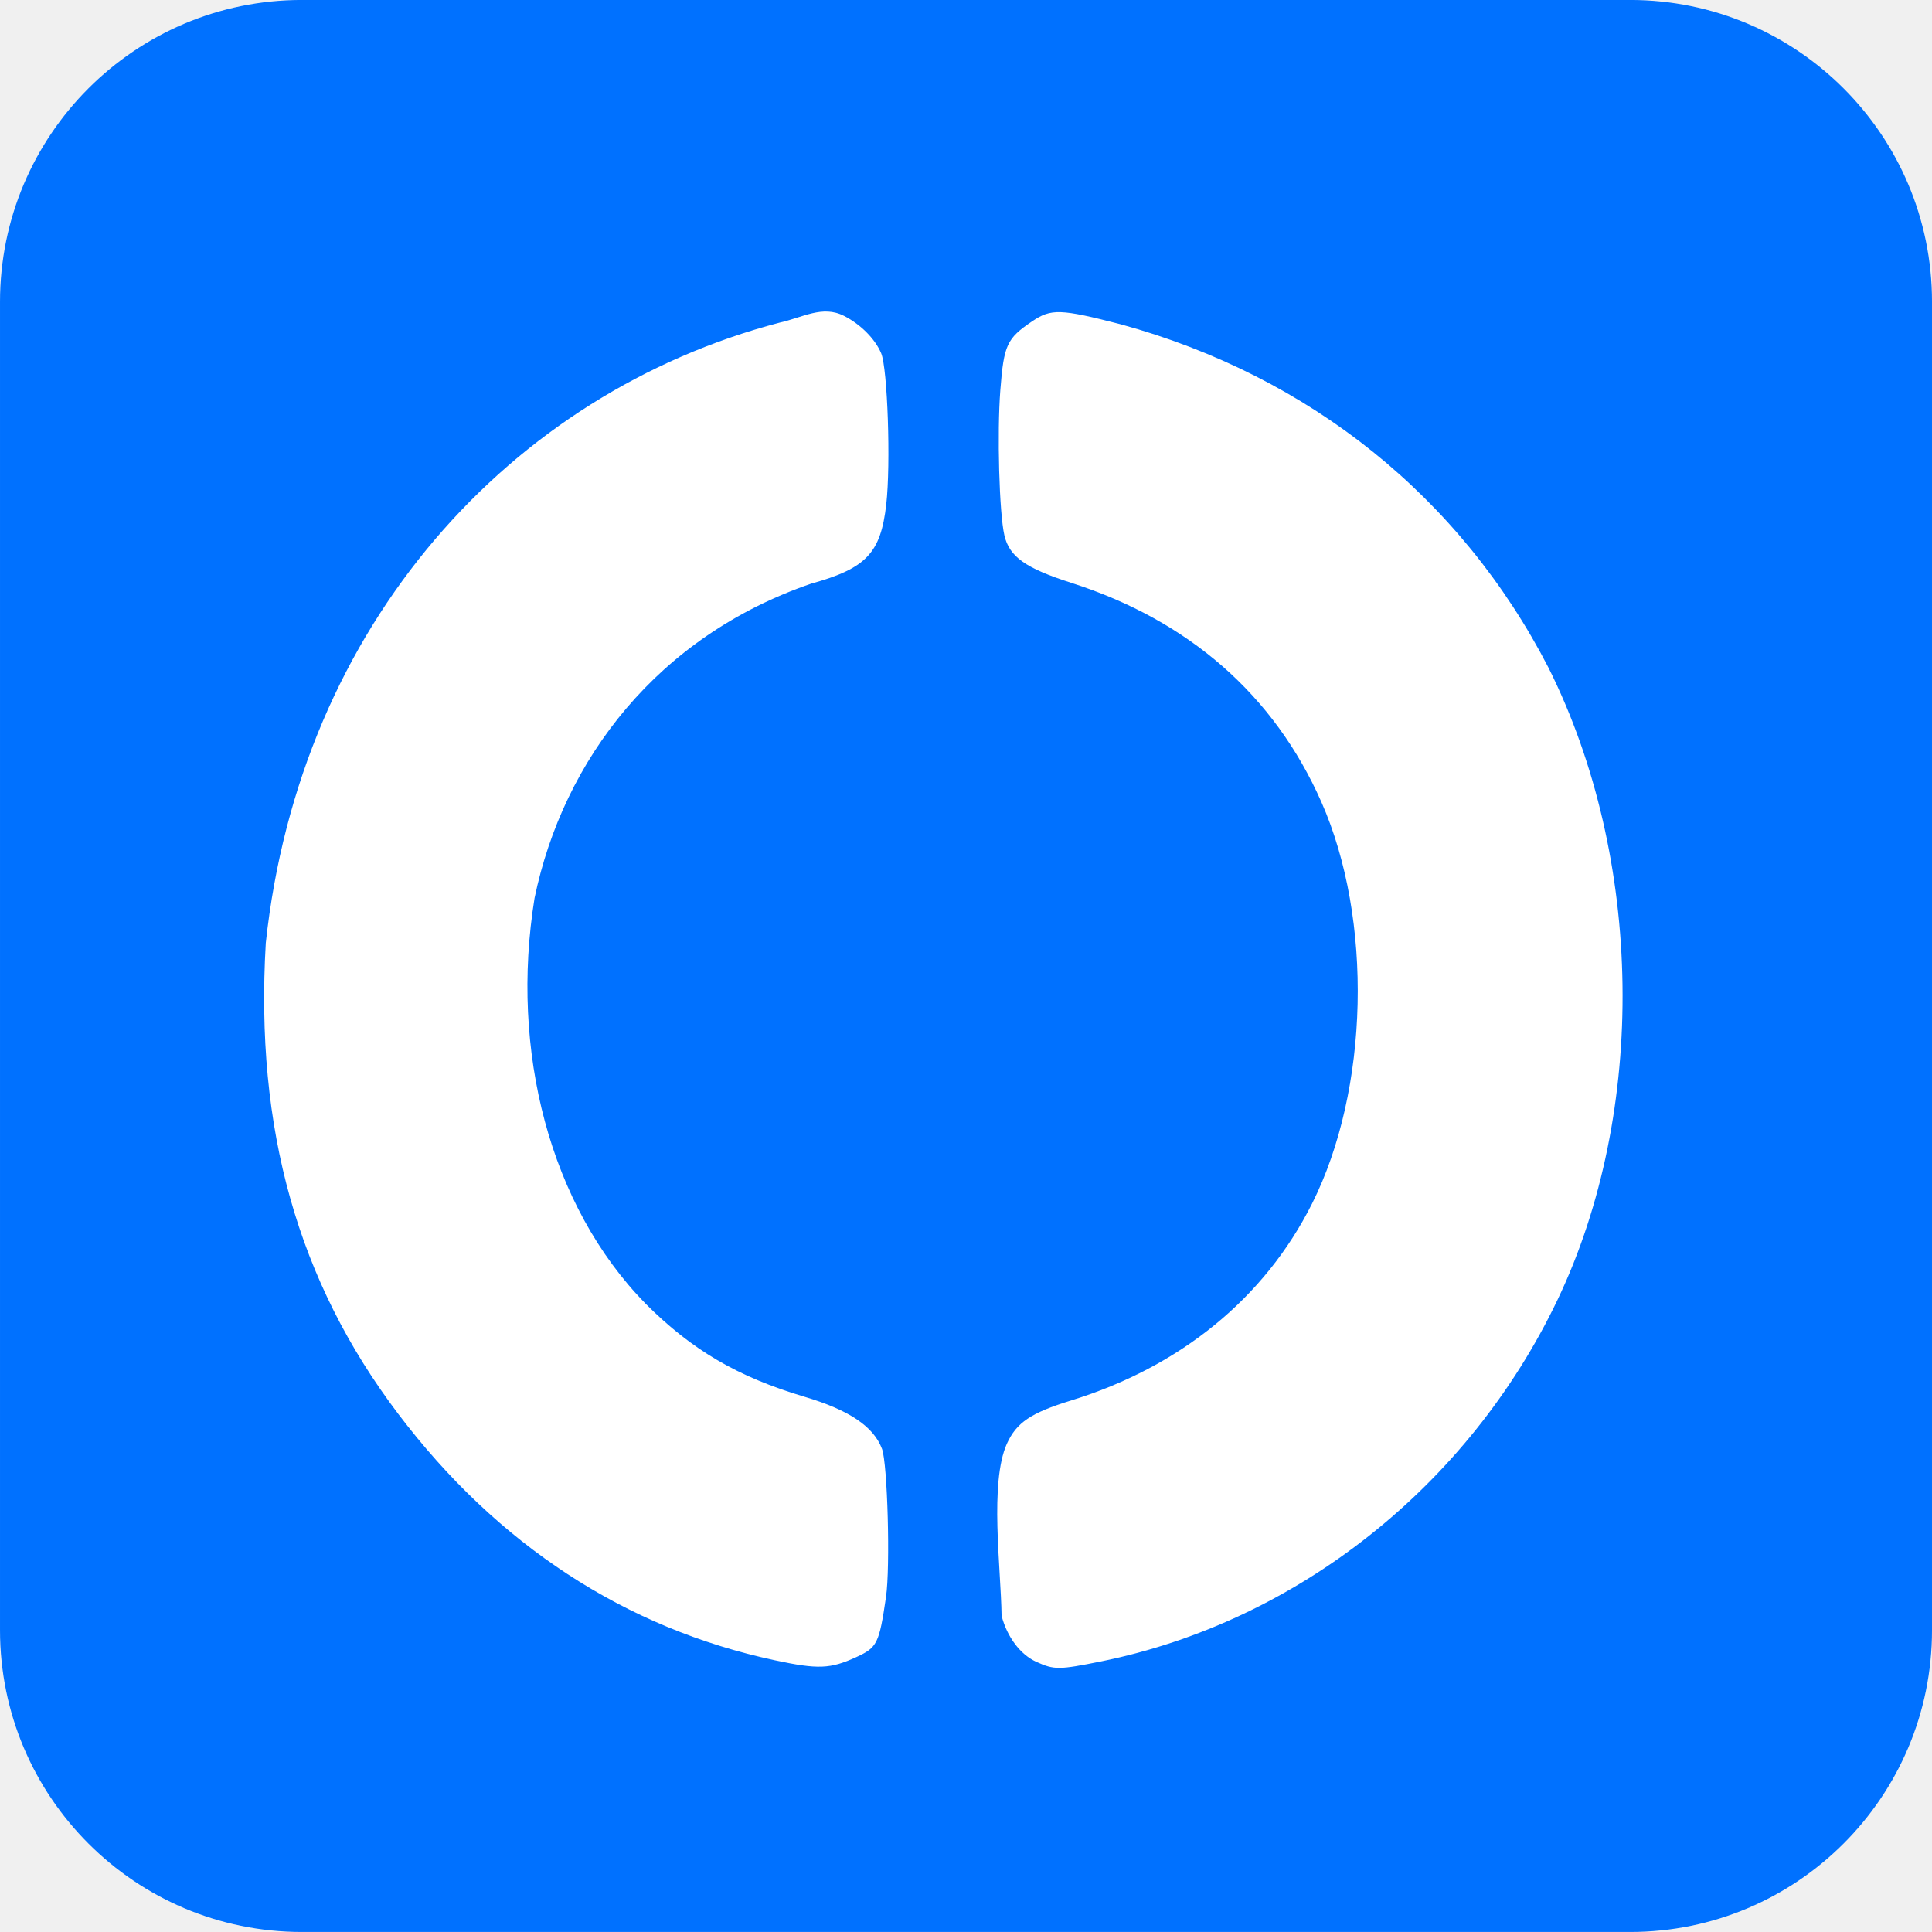
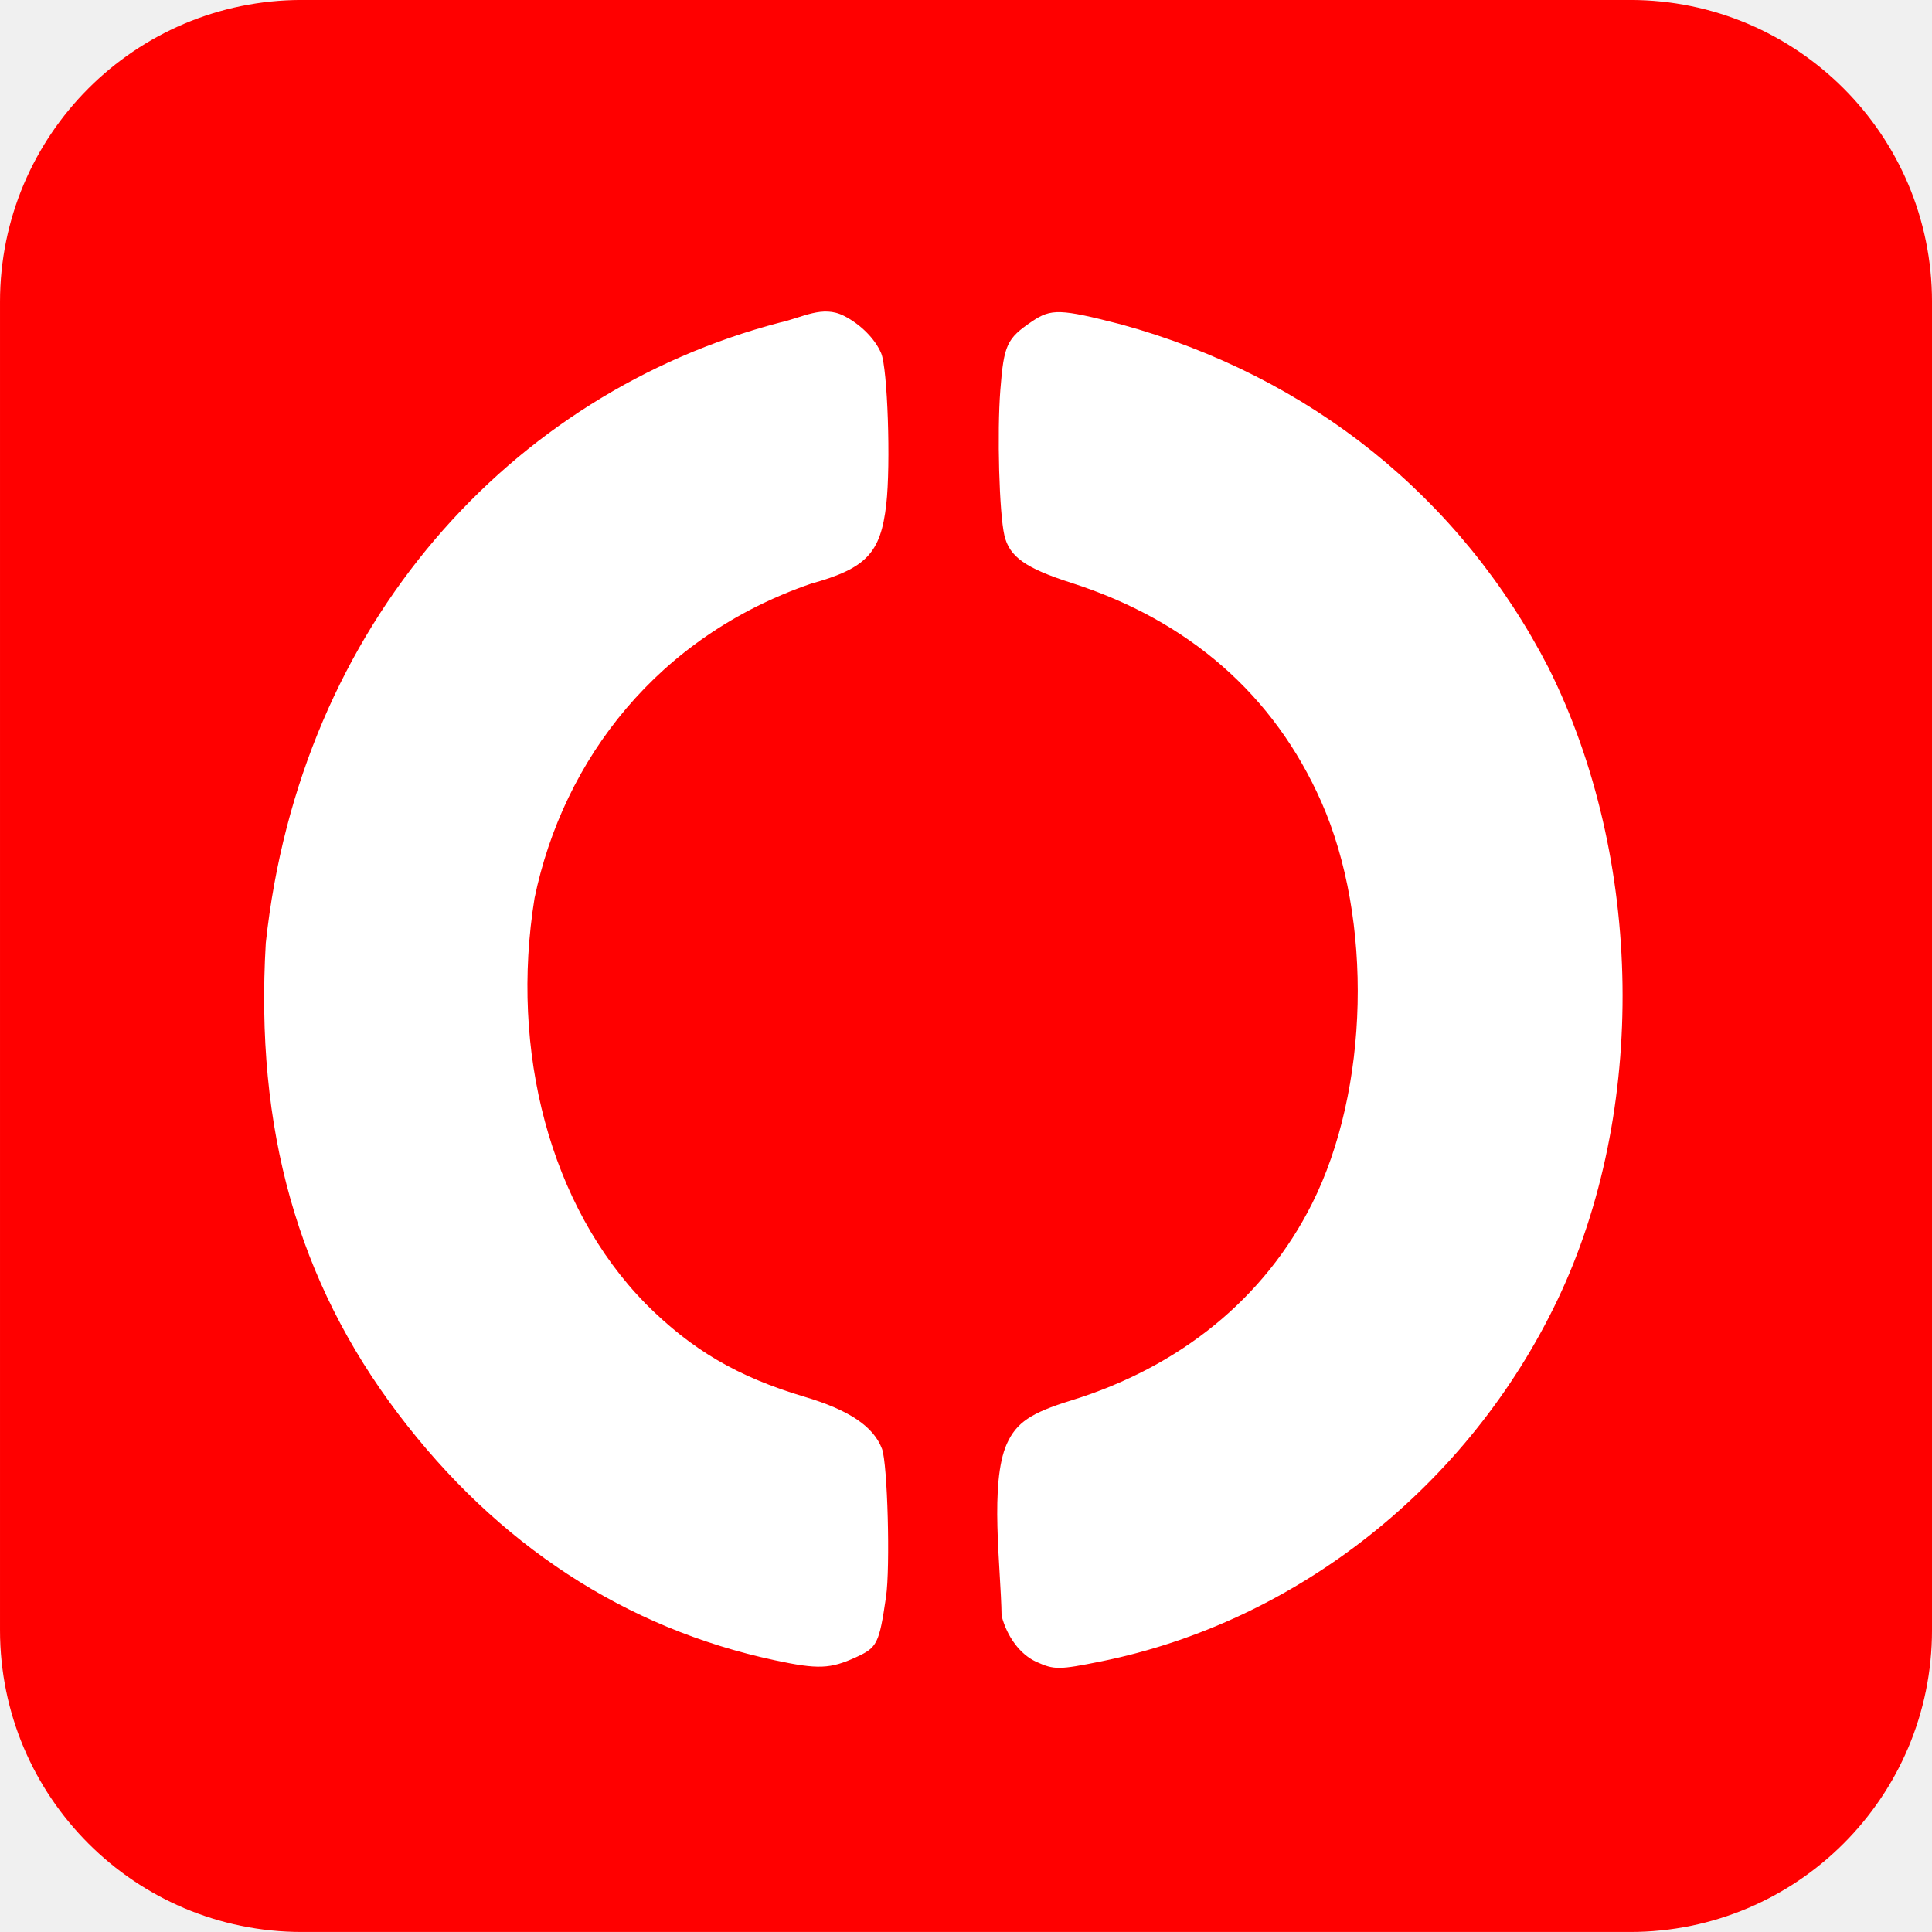
<svg xmlns="http://www.w3.org/2000/svg" viewBox="0 0 375 375" style="width:32px;height:32px;margin:0 4px 4px 0">
-   <rect transform="matrix(.91553 0 0 .91553 -152.92 116.76)" x="167.03" y="-127.54" width="409.6" height="409.6" rx="64" ry="64" fill="#0071ff" />
+   <rect transform="matrix(.91553 0 0 .91553 -152.92 116.76)" x="167.03" y="-127.54" width="409.6" height="409.6" rx="64" ry="64" fill="#ff0000" />
  <path d="M150.428 322.264c-29.063-6.202-53.897-22.439-73.115-47.804-19.507-25.746-27.838-55.355-25.723-91.414 6.655-62.013 47.667-106.753 99.687-120.411 4.509-.989 8.353-3.462 12.55-1.322 3.22 1.64 6.028 4.467 7.206 7.251 1.25 2.955 1.877 21.54.99 29.331-1.076 9.46-3.877 12.418-14.566 15.388-29.723 10.195-48.105 34.07-53.697 61.017-4.8 29.668 2.951 59.729 21.528 78.727 8.966 8.993 17.92 14.24 30.869 18.086 8.646 2.57 13.393 5.758 15.036 10.102 1.085 2.867 1.63 22.984.779 28.772-1.33 9.046-1.702 9.796-5.792 11.667-5.029 2.3-7.404 2.392-15.752.61zm50.708.29c-3.092-1.402-5.673-4.83-6.73-8.94-.134-9.408-2.366-25.754 1.02-33.373 1.88-4.128 4.65-5.999 12.433-8.396 21.267-6.551 37.593-19.88 46.806-38.213 11.11-22.108 11.877-55.183 1.808-77.975-9.154-20.723-25.7-35.217-48.555-42.534-8.872-2.84-12.004-5.065-12.968-9.21-1.002-4.31-1.435-19.87-.785-28.218.682-8.766 1.249-9.99 6.162-13.318 3.701-2.505 5.482-2.446 17.223.575 36.718 10.077 65.97 33.597 83.026 66.68 18.495 37.034 19.191 86.11 1.742 122.655-17.233 36.09-50.591 62.511-88.622 70.194-8.172 1.65-9.07 1.656-12.56.073z" fill="#fff" />
</svg>
